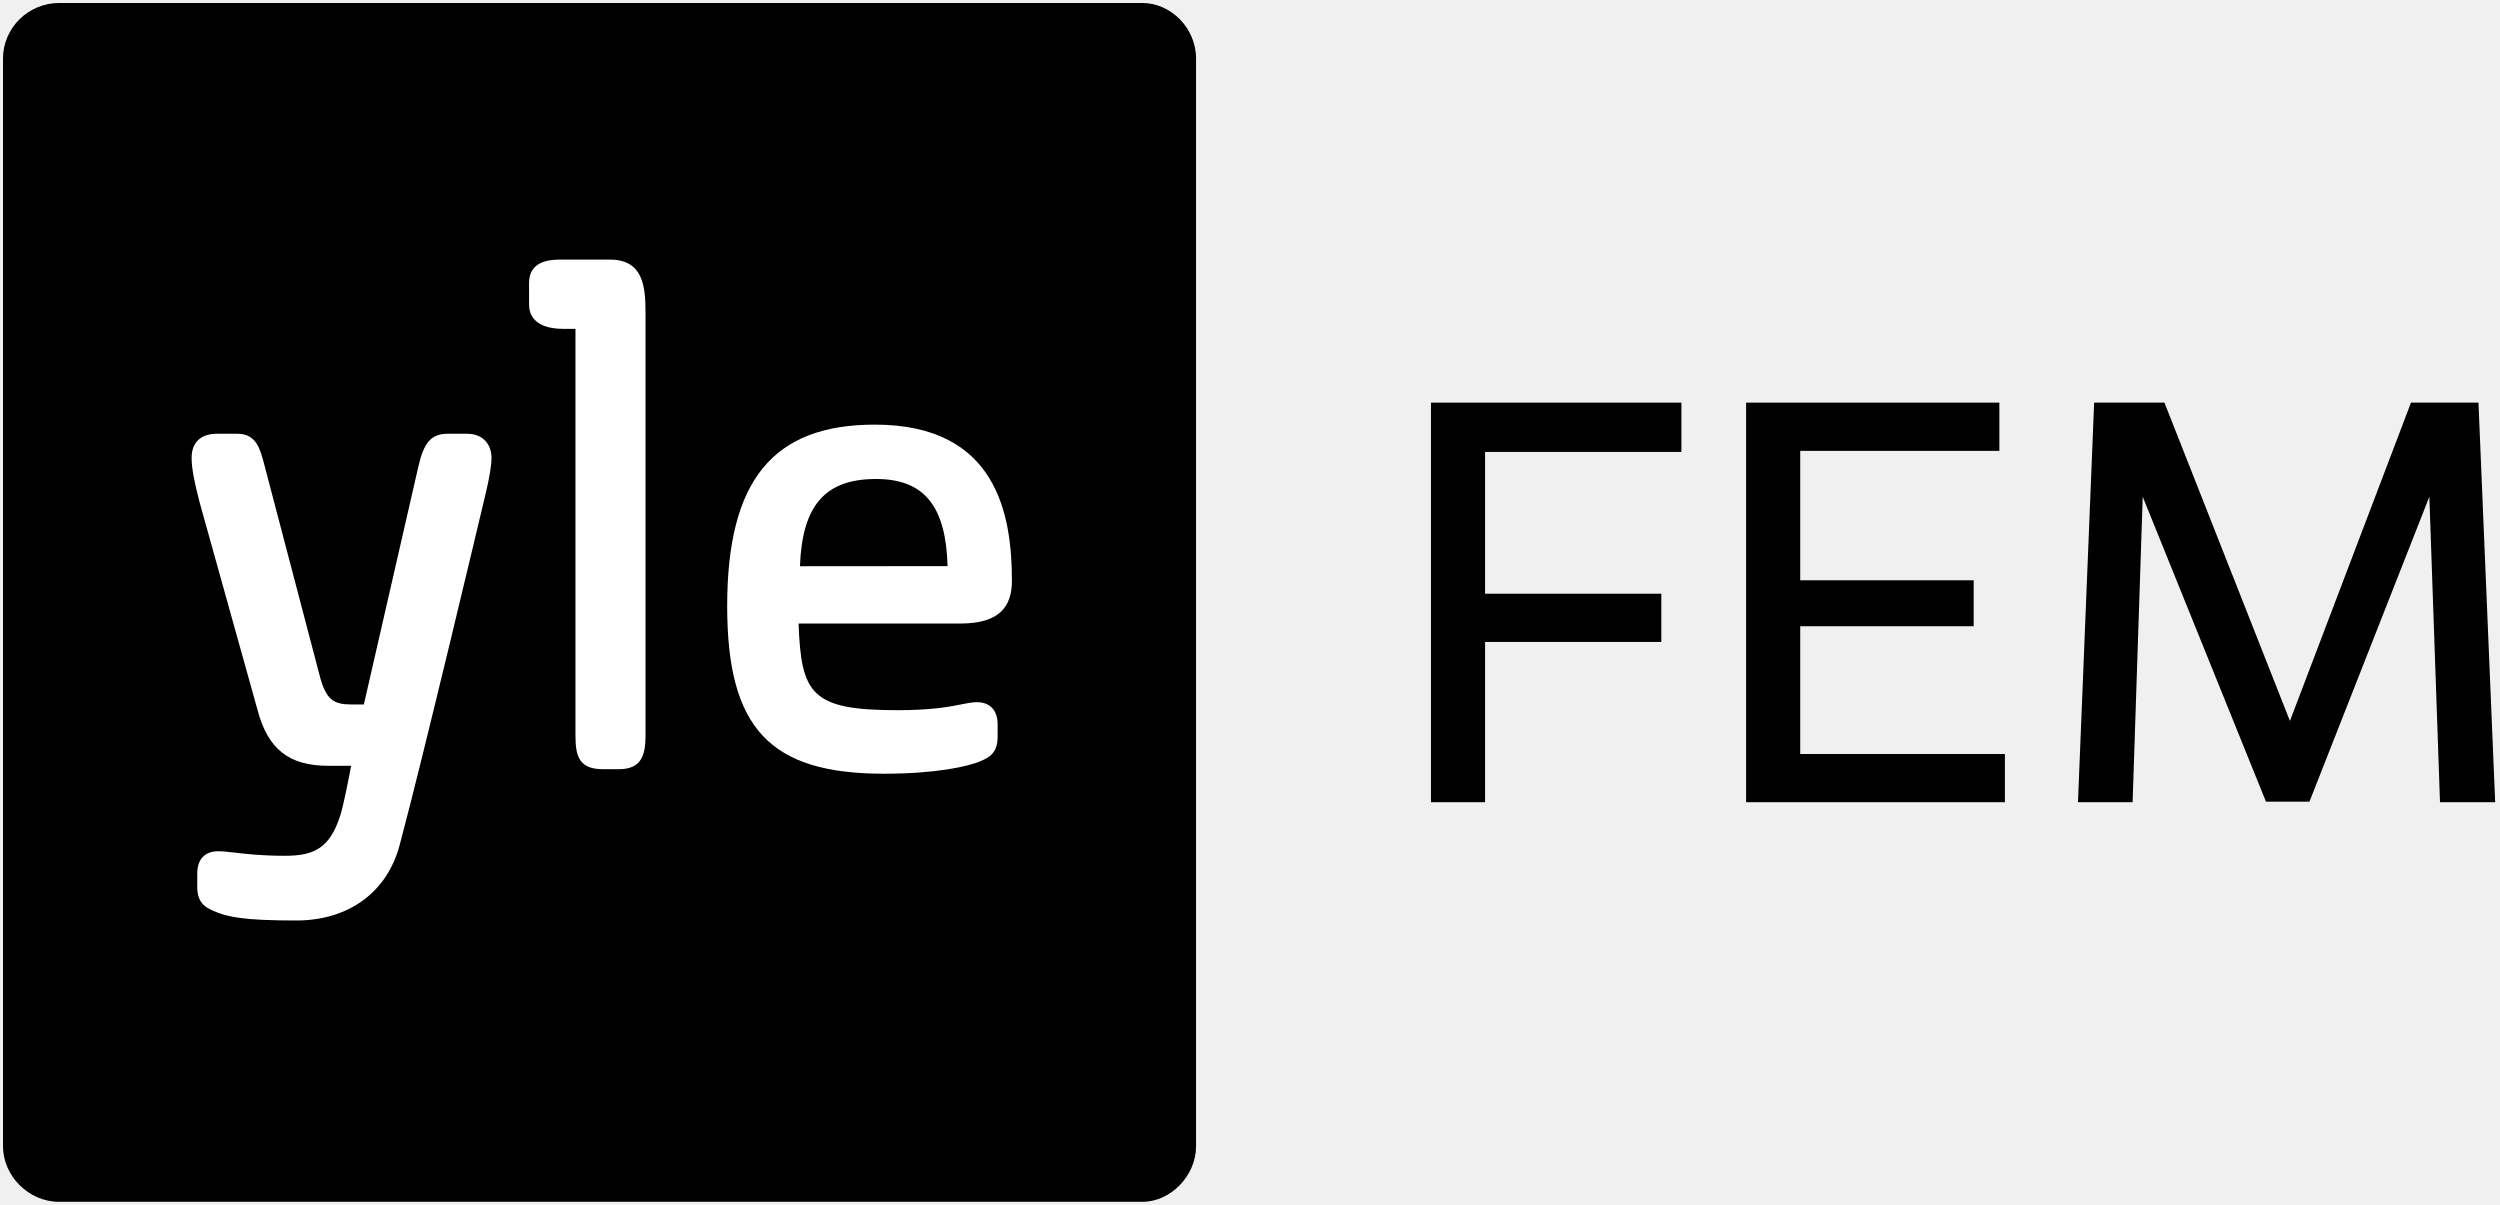
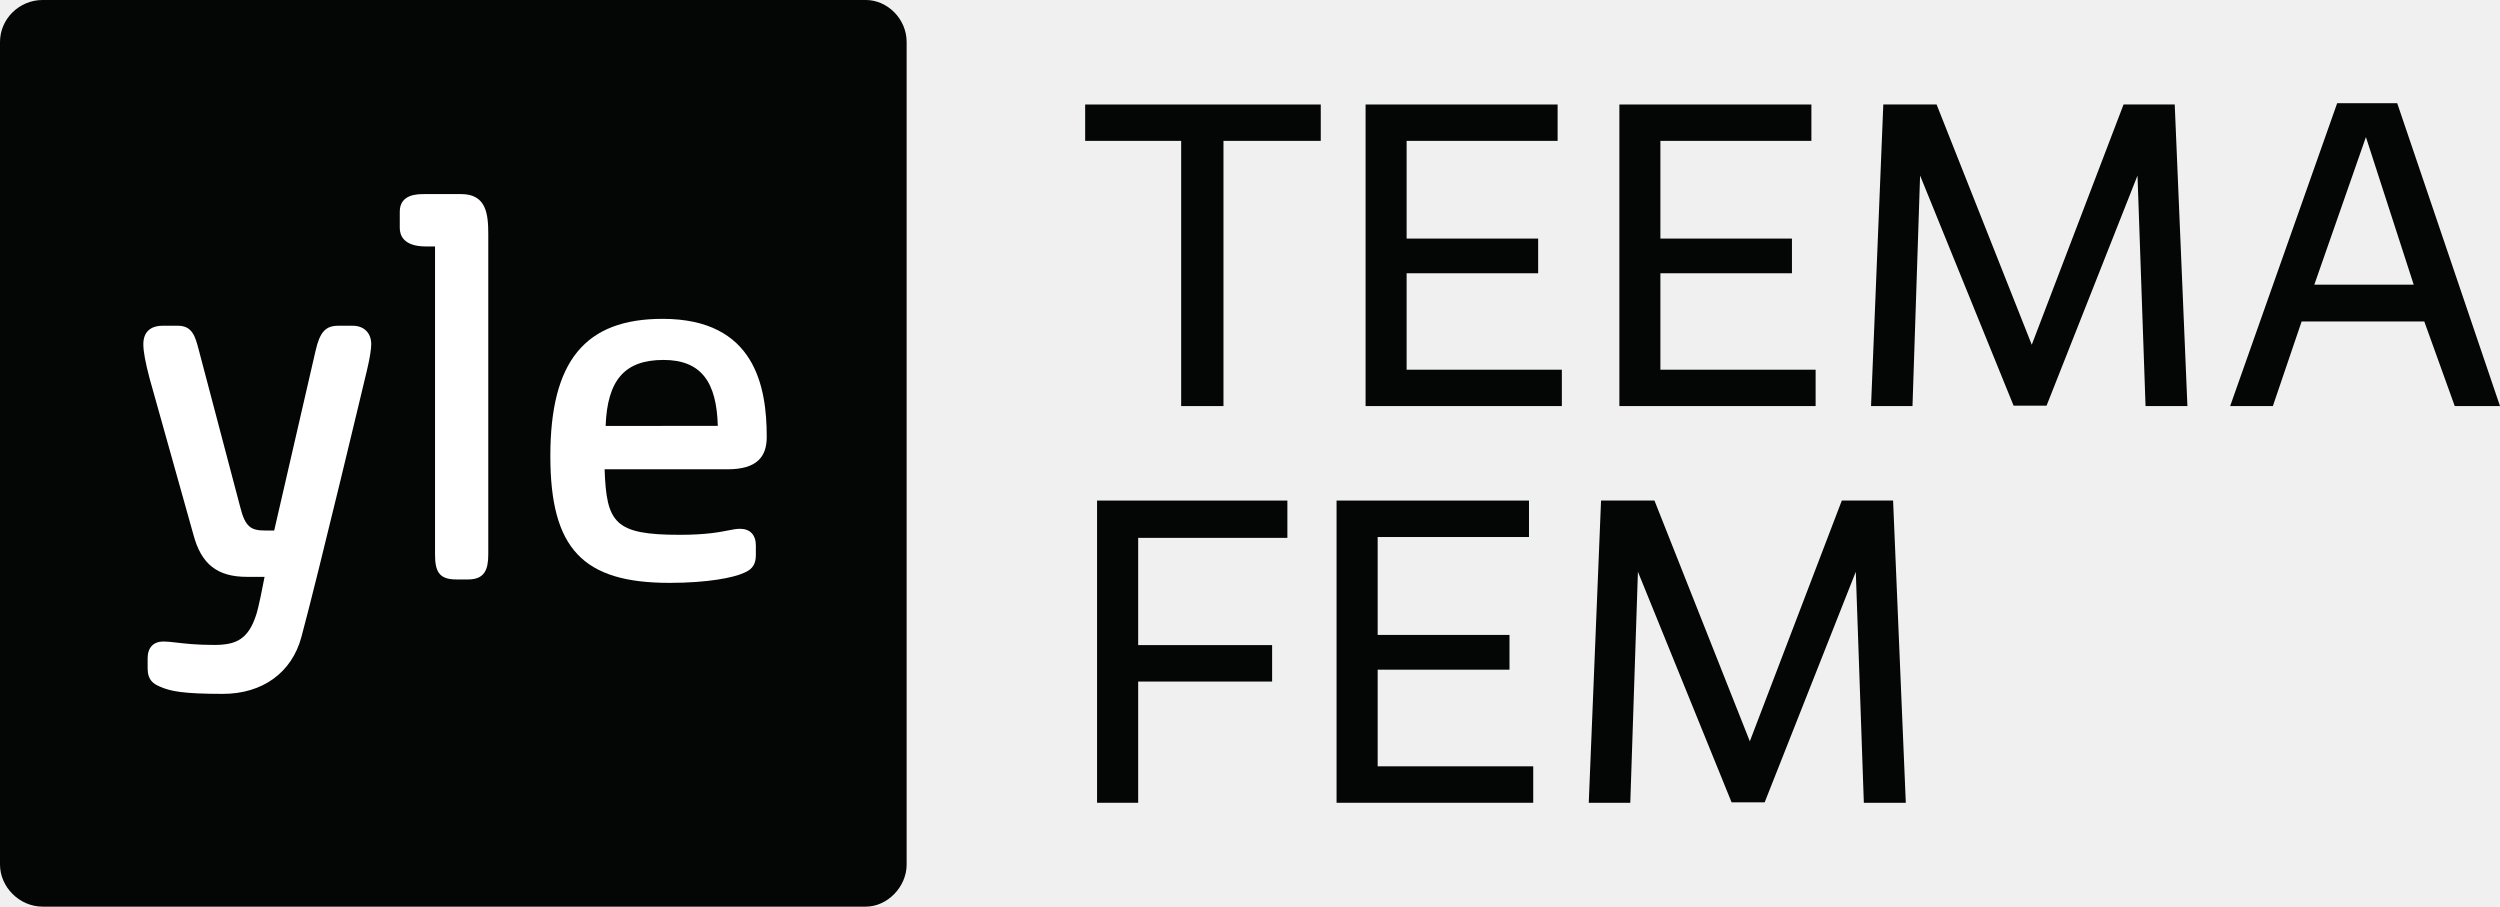
- <svg xmlns="http://www.w3.org/2000/svg" width="221.333px" height="106.667px" viewBox="0 0 166 80" version="1.1">
-   <defs>
-     <clipPath id="clip1">
-       <path d="M 0.199 0.199 L 79.418 0.199 L 79.418 79.801 L 0.199 79.801 Z M 0.199 0.199 " />
+ <svg xmlns="http://www.w3.org/2000/svg" viewBox="0 0 840.257 304.722" height="304.722" width="840.257" xml:space="preserve" id="svg43" version="1.1">
+   <defs id="defs47">
+     <clipPath id="clipPath59" clipPathUnits="userSpaceOnUse">
+       <path id="path57" d="M 166.125,338.193 H 394.672 V 566.735 H 166.125 Z" />
+     </clipPath>
+     <clipPath id="clipPath115" clipPathUnits="userSpaceOnUse">
+       <path id="path113" d="M 0,595.28 H 1011.333 V 0 H 0 Z" />
    </clipPath>
  </defs>
-   <g id="surface1">
-     <g clip-path="url(#clip1)" clip-rule="nonzero">
-       <path style=" stroke:none;fill-rule:nonzero;fill:rgb(0%,0%,0%);fill-opacity:1;" d="M 79.418 3.891 L 79.418 76.105 C 79.418 78.078 77.723 79.801 75.859 79.801 L 3.918 79.801 C 1.898 79.801 0.199 78.078 0.199 76.105 L 0.199 3.891 C 0.199 1.84 1.898 0.199 3.918 0.199 L 75.859 0.199 C 77.723 0.199 79.418 1.84 79.418 3.891 " />
+   <g transform="matrix(1.333333,0,0,-1.333333,-221.5025,755.6467)" id="g51">
+     <g id="g53">
+       <g clip-path="url(#clipPath59)" id="g55">
+         <g transform="translate(394.6699,556.1372)" id="g61">
+           <path id="path63" style="fill:#040606;fill-opacity:1;fill-rule:nonzero;stroke:none" d="m 0,0 v -207.337 c 0,-5.662 -4.893,-10.607 -10.265,-10.607 h -207.548 c -5.832,0 -10.73,4.945 -10.73,10.607 V 0 c 0,5.884 4.898,10.599 10.73,10.599 H -10.265 C -4.893,10.599 0,5.884 0,0" />
+         </g>
+         <g transform="translate(259.708,479.9766)" id="g65">
+           <path id="path67" style="fill:#ffffff;fill-opacity:1;fill-rule:nonzero;stroke:none" d="m 0,0 c 0,2.823 -1.831,4.643 -4.651,4.643 h -3.683 c -3.191,0 -4.625,-1.589 -5.704,-6.329 L -24.46,-46.97 h -2.32 c -3.514,0 -4.985,0.884 -6.23,5.843 l -10.412,39.477 -0.116,0.432 c -0.794,3.018 -1.544,5.861 -5.14,5.861 h -3.901 c -3.141,0 -4.869,-1.647 -4.869,-4.643 0,-1.822 0.494,-4.532 1.557,-8.56 l 11.065,-39.462 c 1.983,-7.448 6.024,-10.63 13.5,-10.63 h 4.438 c -0.468,-2.478 -1.47,-7.582 -2.096,-9.52 -2.029,-6.317 -5.173,-7.643 -10.586,-7.643 -4.47,0 -7.403,0.344 -9.544,0.594 -1.287,0.148 -2.313,0.271 -3.255,0.271 -2.543,0 -3.996,-1.536 -3.996,-4.214 v -2.602 c 0,-2.974 1.529,-3.885 3.073,-4.543 2.636,-1.195 5.945,-1.841 15.89,-1.841 9.975,0 17.378,5.345 19.792,14.316 4.383,16.273 16.152,65.692 16.268,66.173 0,0 1.342,5.228 1.342,7.661" />
+         </g>
+         <g transform="translate(289.2109,507.7354)" id="g69">
+           <path id="path71" style="fill:#ffffff;fill-opacity:1;fill-rule:nonzero;stroke:none" d="m 0,0 c 0,5.102 -0.526,10.073 -6.821,10.073 h -9.324 c -1.683,0 -6.166,0 -6.166,-4.431 V 1.518 c 0,-1.736 0.858,-4.643 6.595,-4.643 h 2.294 v -77.557 c 0,-4.141 0.845,-6.382 5.296,-6.382 h 3.038 c 4.222,0 5.088,2.549 5.088,6.382 z" />
+         </g>
+         <g transform="translate(347.0664,459.3872)" id="g73">
+           <path id="path75" style="fill:#ffffff;fill-opacity:1;fill-rule:nonzero;stroke:none" d="m 0,0 -28.274,-0.023 c 0.426,11.647 4.857,16.632 14.586,16.638 C -4.104,16.617 -0.284,10.946 0,0 m 12.338,-2.813 c 0,12.668 -2.912,29.787 -26.259,29.787 -19.564,0 -28.288,-10.67 -28.288,-34.583 0,-23.307 8.14,-31.972 30.024,-31.972 9.765,0 16.178,1.337 18.68,2.483 1.57,0.666 3.099,1.562 3.099,4.556 v 2.378 c 0,2.684 -1.454,4.215 -3.995,4.215 -0.892,0 -1.803,-0.179 -2.953,-0.405 -2.248,-0.442 -5.642,-1.113 -12.232,-1.113 -16.421,0 -18.475,2.963 -18.946,16.518 H 2.484 c 7.473,0 9.854,3.251 9.854,8.136" />
+         </g>
+       </g>
    </g>
-     <path style=" stroke:none;fill-rule:nonzero;fill:rgb(100%,100%,100%);fill-opacity:1;" d="M 32.637 30.418 C 32.637 29.434 32 28.801 31.023 28.801 L 29.746 28.801 C 28.641 28.801 28.145 29.355 27.773 31.008 L 24.16 46.777 L 23.355 46.777 C 22.137 46.777 21.625 46.473 21.195 44.742 L 17.586 30.992 L 17.547 30.844 C 17.27 29.793 17.012 28.801 15.762 28.801 L 14.41 28.801 C 13.32 28.801 12.723 29.375 12.723 30.418 C 12.723 31.055 12.895 31.996 13.266 33.398 L 17.102 47.145 C 17.785 49.738 19.188 50.848 21.777 50.848 L 23.316 50.848 C 23.152 51.711 22.809 53.488 22.59 54.16 C 21.887 56.363 20.797 56.824 18.922 56.824 C 17.371 56.824 16.352 56.703 15.613 56.617 C 15.168 56.566 14.812 56.523 14.484 56.523 C 13.602 56.523 13.098 57.059 13.098 57.992 L 13.098 58.898 C 13.098 59.934 13.629 60.25 14.164 60.48 C 15.078 60.895 16.227 61.121 19.672 61.121 C 23.133 61.121 25.695 59.258 26.531 56.133 C 28.055 50.469 32.133 33.254 32.172 33.09 C 32.172 33.09 32.637 31.266 32.637 30.418 " />
-     <path style=" stroke:none;fill-rule:nonzero;fill:rgb(100%,100%,100%);fill-opacity:1;" d="M 42.863 20.75 C 42.863 18.973 42.684 17.238 40.5 17.238 L 37.266 17.238 C 36.68 17.238 35.129 17.238 35.129 18.785 L 35.129 20.219 C 35.129 20.828 35.426 21.836 37.418 21.836 L 38.211 21.836 L 38.211 48.852 C 38.211 50.293 38.504 51.074 40.047 51.074 L 41.098 51.074 C 42.562 51.074 42.863 50.184 42.863 48.852 Z M 42.863 20.75 " />
-     <path style=" stroke:none;fill-rule:nonzero;fill:rgb(100%,100%,100%);fill-opacity:1;" d="M 62.918 37.59 L 53.117 37.598 C 53.266 33.543 54.797 31.805 58.172 31.805 C 61.496 31.801 62.816 33.777 62.918 37.59 M 67.191 38.57 C 67.191 34.156 66.184 28.195 58.09 28.195 C 51.309 28.195 48.285 31.914 48.285 40.242 C 48.285 48.355 51.109 51.375 58.691 51.375 C 62.078 51.375 64.301 50.91 65.172 50.512 C 65.715 50.277 66.242 49.965 66.242 48.926 L 66.242 48.098 C 66.242 47.16 65.738 46.625 64.859 46.625 C 64.551 46.625 64.234 46.691 63.832 46.77 C 63.055 46.926 61.879 47.156 59.594 47.156 C 53.902 47.156 53.191 46.121 53.027 41.402 L 63.781 41.402 C 66.367 41.402 67.191 40.273 67.191 38.57 " />
-     <path style=" stroke:none;fill-rule:nonzero;fill:rgb(0%,0%,0%);fill-opacity:1;" d="M 111.645 26.734 L 111.645 30.008 L 98.609 30.008 L 98.609 39.422 L 110.312 39.422 L 110.312 42.625 L 98.609 42.625 L 98.609 53.266 L 95.016 53.266 L 95.016 26.734 Z M 111.645 26.734 " />
-     <path style=" stroke:none;fill-rule:nonzero;fill:rgb(0%,0%,0%);fill-opacity:1;" d="M 115.941 53.266 L 115.941 26.734 L 132.758 26.734 L 132.758 29.938 L 119.535 29.938 L 119.535 38.531 L 131.051 38.531 L 131.051 41.582 L 119.535 41.582 L 119.535 50.066 L 133.125 50.066 L 133.125 53.266 Z M 115.941 53.266 " />
-     <path style=" stroke:none;fill-rule:nonzero;fill:rgb(0%,0%,0%);fill-opacity:1;" d="M 139.051 26.734 L 143.719 26.734 L 152.051 47.871 L 160.09 26.734 L 164.57 26.734 L 165.68 53.266 L 162.016 53.266 L 161.309 32.984 L 153.348 53.23 L 150.461 53.23 L 142.277 32.984 L 141.605 53.266 L 137.977 53.266 Z M 139.051 26.734 " />
+     <g transform="translate(439.6719,531.2246)" id="g77">
+       <path id="path79" style="fill:#040606;fill-opacity:1;fill-rule:nonzero;stroke:none" d="M 0,0 V 9.169 H 59.388 V 0 H 34.865 V -66.851 H 24.203 V 0 Z" />
+     </g>
+     <g transform="translate(510.3613,464.374)" id="g81">
+       <path id="path83" style="fill:#040606;fill-opacity:1;fill-rule:nonzero;stroke:none" d="M 0,0 V 76.02 H 48.404 V 66.851 H 10.342 V 42.222 H 43.501 V 33.478 H 10.342 V 9.169 H 49.471 V 0 Z" />
+     </g>
+     <g transform="translate(574.333,464.374)" id="g85">
+       <path id="path87" style="fill:#040606;fill-opacity:1;fill-rule:nonzero;stroke:none" d="M 0,0 V 76.02 H 48.405 V 66.851 H 10.342 V 42.222 h 33.16 V 33.478 H 10.342 V 9.169 h 39.13 V 0 Z" />
+     </g>
+     <g transform="translate(640.8652,540.394)" id="g89">
+       <path id="path91" style="fill:#040606;fill-opacity:1;fill-rule:nonzero;stroke:none" d="M 0,0 H 13.434 L 37.423,-60.56 60.56,0 H 73.461 L 76.66,-76.02 H 66.104 L 64.078,-17.912 41.154,-75.913 H 32.839 L 9.275,-17.912 7.357,-76.02 h -10.45 z" />
+     </g>
+     <g transform="translate(762.5215,532.1846)" id="g93">
+       <path id="path95" style="fill:#040606;fill-opacity:1;fill-rule:nonzero;stroke:none" d="m 0,0 -13.008,-37.21 h 25.055 z m 14.713,-46.487 h -30.92 l -7.25,-21.324 H -34.226 L -7.251,8.53 H 7.89 L 33.798,-67.811 H 22.39 Z" />
+     </g>
+     <g transform="translate(490.6465,440.5552)" id="g97">
+       <path id="path99" style="fill:#040606;fill-opacity:1;fill-rule:nonzero;stroke:none" d="m 0,0 v -9.402 h -37.61 v -27.032 h 33.763 v -9.189 H -37.61 V -76.181 H -47.975 V 0 Z" />
+     </g>
+     <g transform="translate(503.041,364.374)" id="g101">
+       <path id="path103" style="fill:#040606;fill-opacity:1;fill-rule:nonzero;stroke:none" d="M 0,0 V 76.181 H 48.508 V 66.993 H 10.364 V 42.311 h 33.23 V 33.55 H 10.364 V 9.189 H 49.577 V 0 Z" />
+     </g>
+     <g transform="translate(569.7148,440.5552)" id="g105">
+       <path id="path107" style="fill:#040606;fill-opacity:1;fill-rule:nonzero;stroke:none" d="M 0,0 H 13.463 L 37.503,-60.688 60.69,0 h 12.927 l 3.205,-76.181 H 66.244 L 64.215,-17.95 41.243,-76.074 H 32.909 L 9.296,-17.95 7.372,-76.181 H -3.099 Z" />
+     </g>
+     <g id="g109">
+       <g clip-path="url(#clipPath115)" id="g111">
+         <g transform="translate(354.2188,158.8926)" id="g117" />
+         <g transform="translate(320.2915,184.4199)" id="g121" />
+         <g transform="translate(439.6719,255.7402)" id="g125" />
+         <g transform="translate(510.3613,188.8896)" id="g129" />
+         <g transform="translate(574.333,188.8896)" id="g133" />
+         <g transform="translate(640.8652,264.9102)" id="g137" />
+         <g transform="translate(762.5215,256.7002)" id="g141" />
+         <g transform="translate(490.6465,165.0703)" id="g145" />
+         <g transform="translate(503.041,88.8896)" id="g149" />
+         <g transform="translate(569.7148,165.0703)" id="g153" />
+       </g>
+     </g>
  </g>
</svg>
